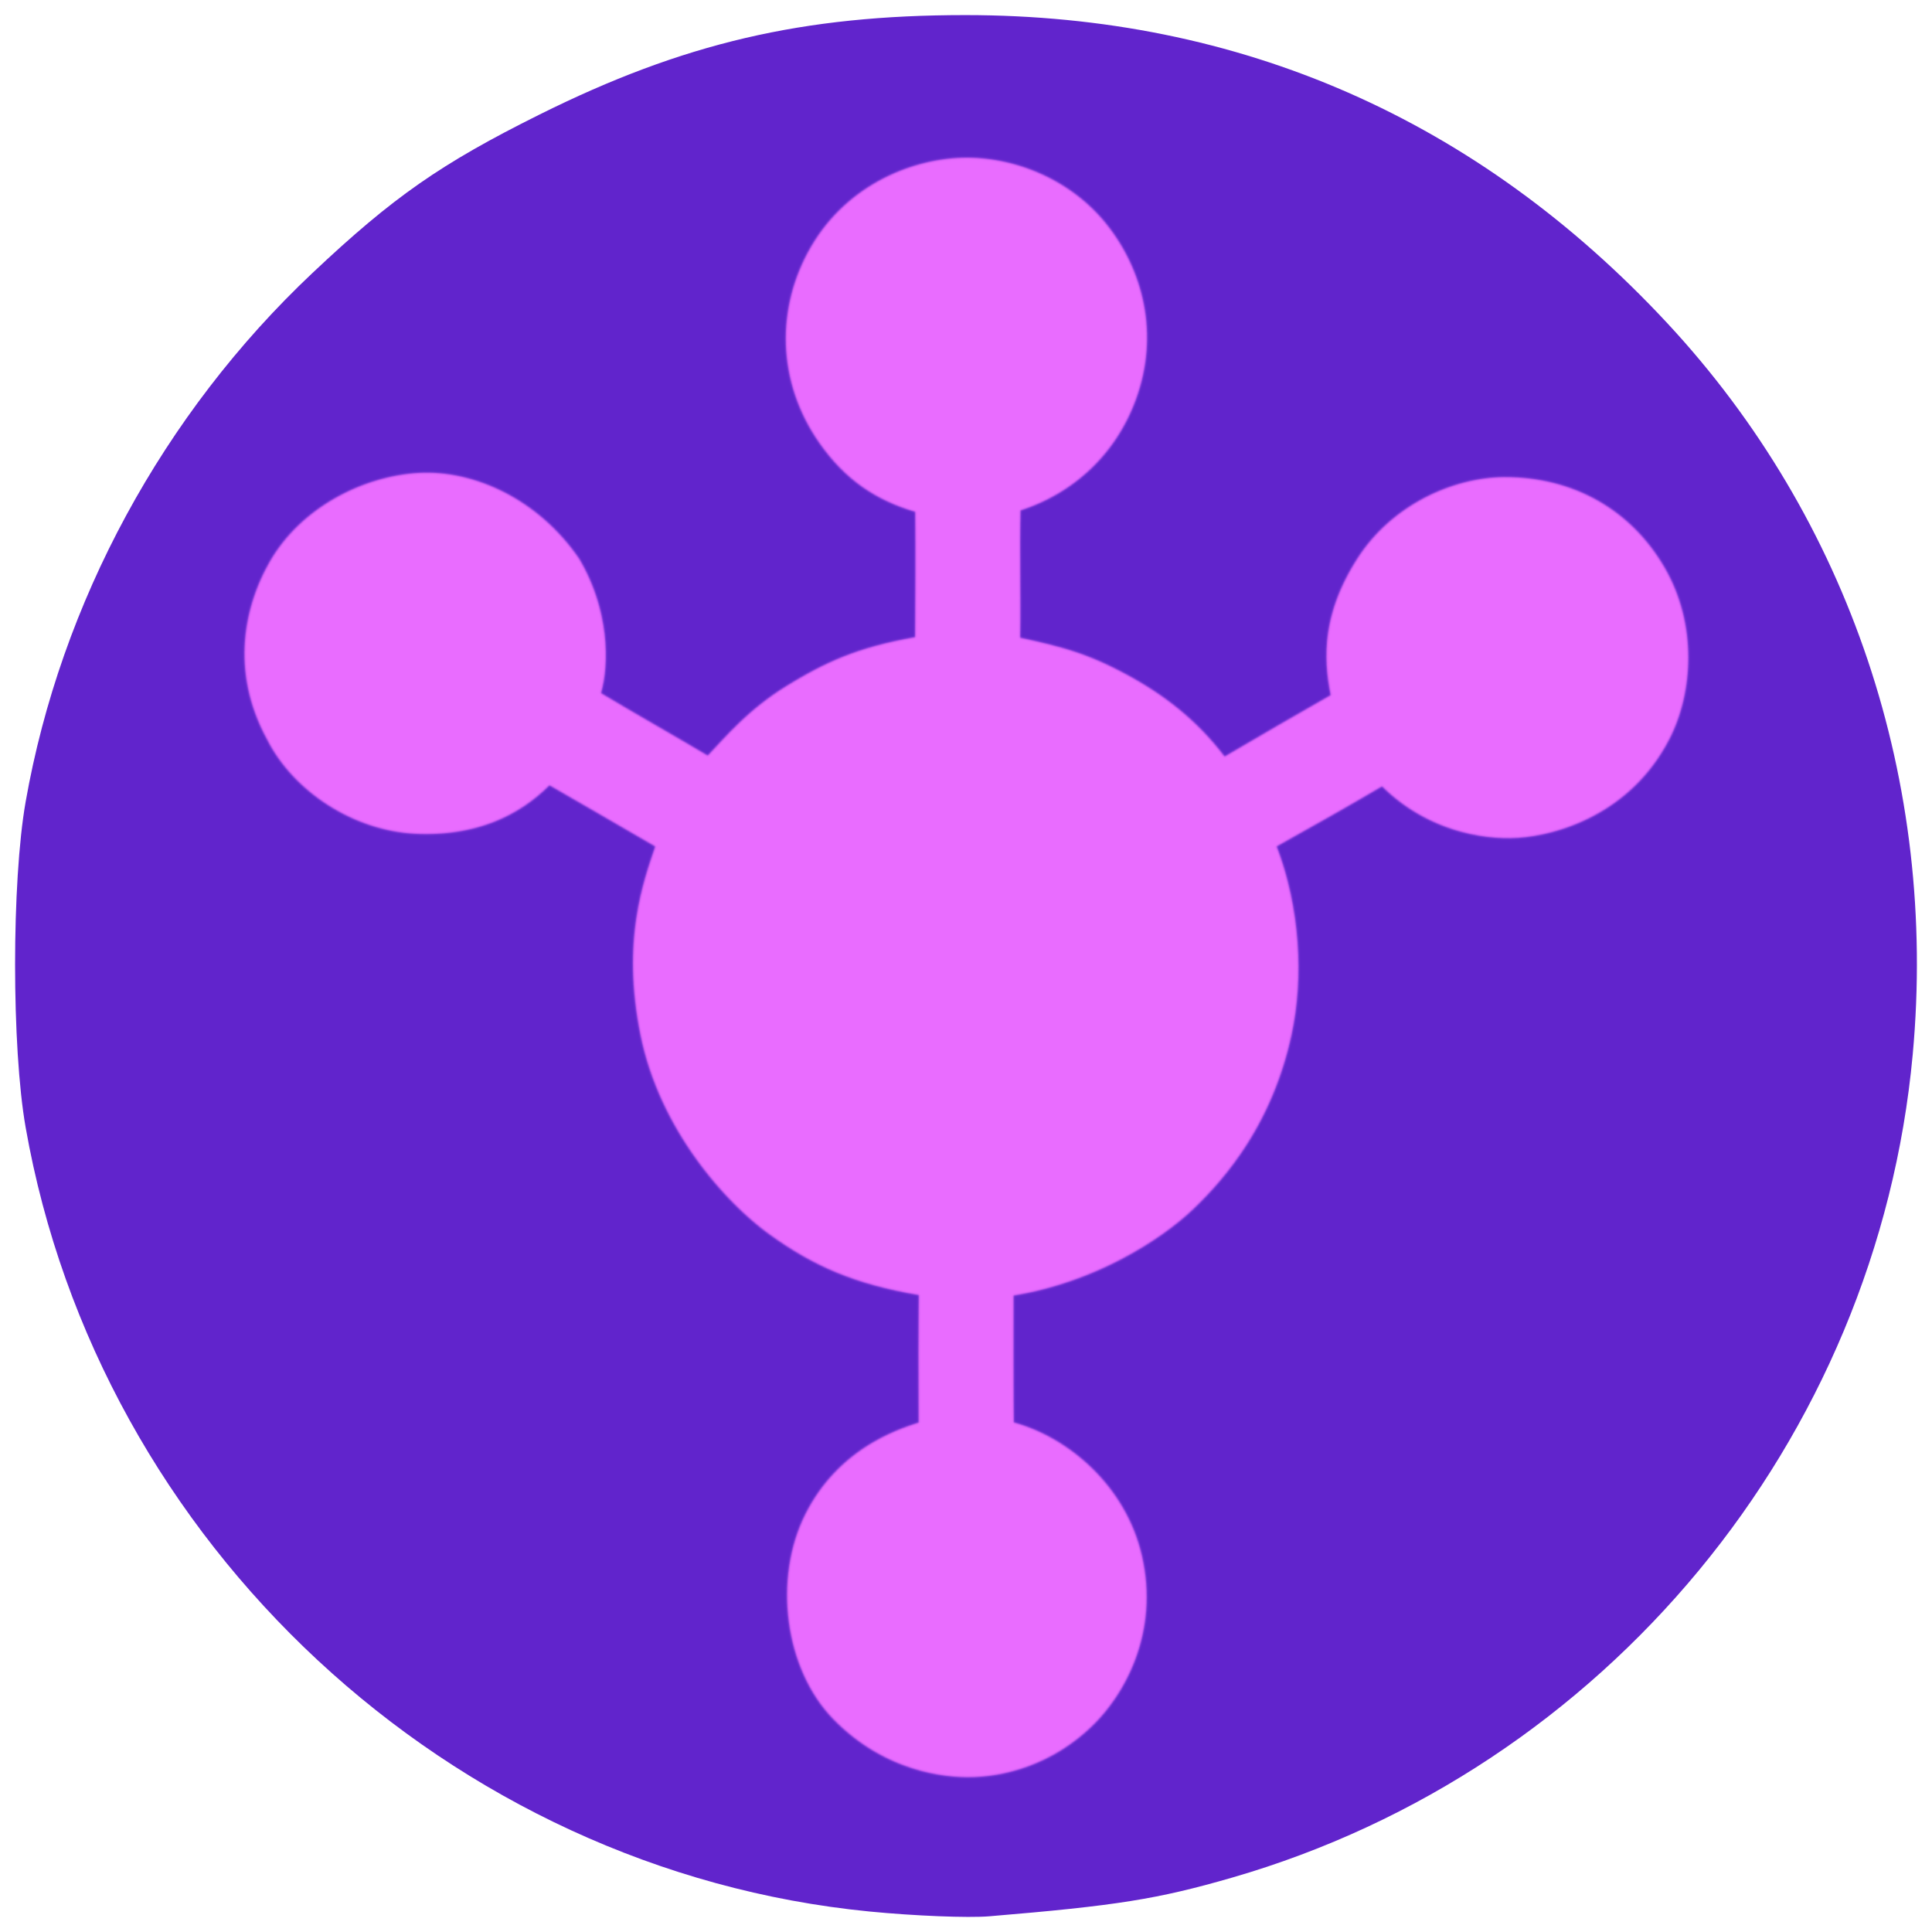
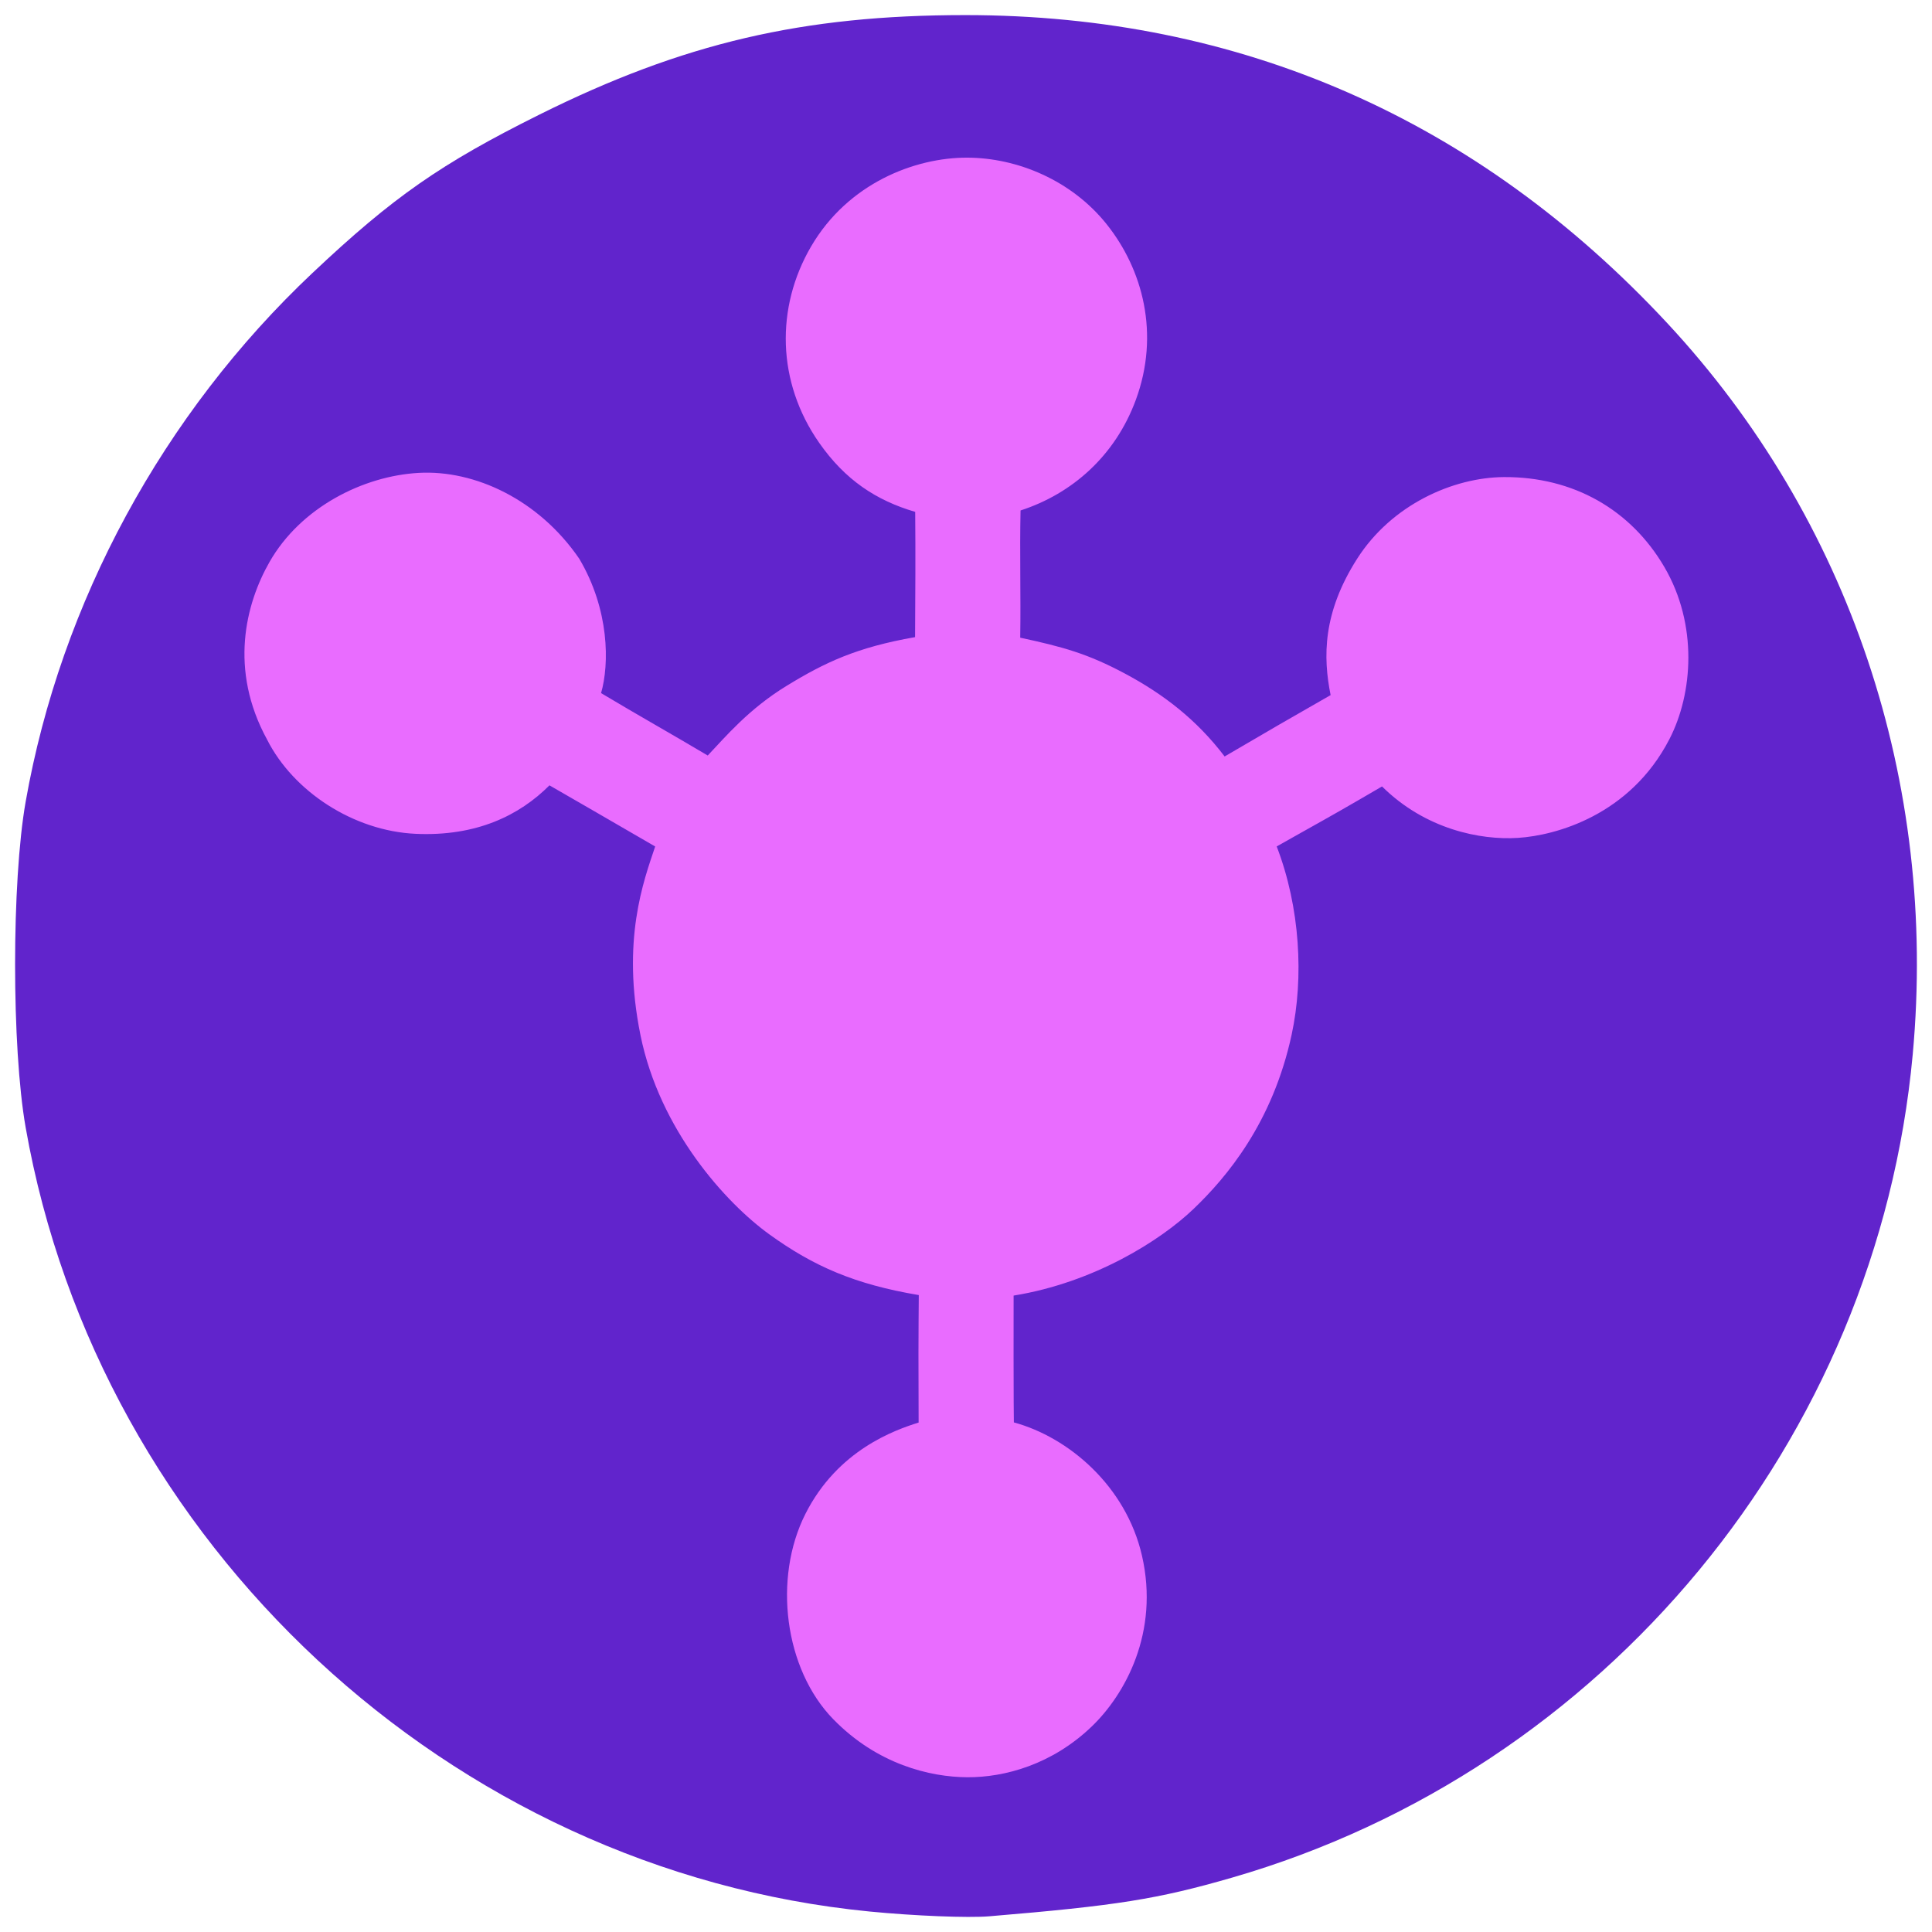
- <svg xmlns="http://www.w3.org/2000/svg" width="256" height="256" viewBox="0 0 256 256" version="1.1" id="svg1" xml:space="preserve">
+ <svg xmlns="http://www.w3.org/2000/svg" width="512" height="512" viewBox="0 0 512 512" version="1.1" id="svg1" xml:space="preserve">
  <defs id="defs1">
    <filter style="color-interpolation-filters:sRGB" id="filter4" x="-0.002" y="-0.002" width="1.004" height="1.004">
      <feGaussianBlur stdDeviation="0.129" id="feGaussianBlur4" />
    </filter>
  </defs>
-   <g id="layer1" style="display:inline" transform="matrix(1.26,0,0,1.26,2,2)">
+   <g id="layer1" style="display:inline" transform="matrix(2.52,0,0,2.52,4,4)">
    <path style="display:inline;fill:#6124cc;fill-opacity:1;stroke-width:1.007" d="M 89.846,199.432 C 45.741,195.107 8.815,160.792 1.108,116.967 c -1.478,-8.401 -1.478,-25.826 0,-34.228 C 4.796,61.768 15.561,41.925 31.288,27.105 39.757,19.125 44.767,15.629 55.136,10.466 70.247,2.942 82.835,0 99.924,0 c 28.919,0 53.887,10.958 73.828,32.401 19.159,20.603 28.443,48.267 25.808,76.902 -3.736,40.596 -32.368,75.226 -71.57,86.563 -7.838,2.267 -12.141,2.952 -25.546,4.07 -2.217,0.185 -7.886,-0.042 -12.598,-0.504 z" id="path1" />
-     <path style="display:inline;fill:#e96cff;fill-opacity:1;filter:url(#filter4)" d="m 86.032,179.2 c -5.138,-5.281 -6.335,-14.803 -2.927,-21.567 3.408,-6.763 9.452,-8.845 11.912,-9.622 C 95.008,143.876 95,140.752 95,140.752 c 0,-3.713 0.026,-3.503 0.035,-6.145 -6.731,-1.131 -11.073,-3.036 -15.698,-6.372 -4.626,-3.336 -11.553,-11.006 -13.571,-20.965 -2.018,-9.96 0.321,-16.189 1.547,-19.838 -8.267,-4.784 -5.015,-2.917 -11.117,-6.43 -3.145,3.151 -7.675,5.394 -14.088,5.097 C 35.601,85.796 29.265,81.658 26.504,76.197 22.468,68.817 24.249,61.906 26.759,57.506 c 3.265,-5.722 9.827,-9.038 15.692,-9.364 5.9,-0.329 12.621,2.817 16.869,9.014 3.193,5.374 3.185,11.093 2.303,14.146 3.98,2.381 7.428,4.31 11.217,6.562 1.866,-1.966 4.298,-4.884 8.312,-7.337 4.013,-2.453 7.349,-4.037 13.492,-5.112 0.026,-4.391 0.054,-8.781 0.013,-13.172 -4.123,-1.21 -7.369,-3.366 -10.091,-7.255 -4.473,-6.391 -4.599,-14.247 -0.86,-20.651 3.9,-6.68 10.951,-9.363 16.426,-9.346 5.26,0.017 10.944,2.374 14.631,6.966 3.839,4.781 5.646,11.589 3.096,18.51 -2.166,5.878 -6.699,9.872 -12.122,11.627 -0.101,4.46 0.038,8.92 -0.036,13.379 4.429,0.957 7.042,1.65 11.042,3.79 4,2.14 7.51,4.824 10.455,8.702 6.12,-3.582 5.388,-3.15 11.146,-6.453 -0.803,-4.001 -0.847,-8.645 2.791,-14.343 3.638,-5.698 10.106,-8.552 15.432,-8.585 7.31,-0.045 13.366,3.44 16.886,9.477 3.52,6.037 3.007,13.267 0.518,18.088 -4.133,8.005 -11.951,10.125 -15.922,10.378 -3.971,0.254 -9.748,-0.905 -14.299,-5.41 -3.716,2.178 -6.009,3.461 -6.009,3.461 -4.89,2.755 -2.38,1.327 -5.067,2.848 2.474,6.43 2.86,13.803 1.576,19.773 -2.004,9.312 -6.873,15.05 -10.328,18.355 -3.455,3.305 -10.448,7.736 -18.916,9.106 10e-4,2.842 -0.004,6.507 -0.004,6.507 0,5.662 0.021,4.479 0.031,6.83 5.748,1.559 11.791,6.682 13.473,14.014 1.853,8.08 -1.789,14.614 -5.291,17.972 -4.172,4 -9.155,5.351 -13.077,5.33 -3.922,-0.02 -9.477,-1.356 -14.104,-6.112 z" id="path2" />
+     <path style="display:inline;fill:#e96cff;fill-opacity:1" d="m 86.032,179.2 c -5.138,-5.281 -6.335,-14.803 -2.927,-21.567 3.408,-6.763 9.452,-8.845 11.912,-9.622 C 95.008,143.876 95,140.752 95,140.752 c 0,-3.713 0.026,-3.503 0.035,-6.145 -6.731,-1.131 -11.073,-3.036 -15.698,-6.372 -4.626,-3.336 -11.553,-11.006 -13.571,-20.965 -2.018,-9.96 0.321,-16.189 1.547,-19.838 -8.267,-4.784 -5.015,-2.917 -11.117,-6.43 -3.145,3.151 -7.675,5.394 -14.088,5.097 C 35.601,85.796 29.265,81.658 26.504,76.197 22.468,68.817 24.249,61.906 26.759,57.506 c 3.265,-5.722 9.827,-9.038 15.692,-9.364 5.9,-0.329 12.621,2.817 16.869,9.014 3.193,5.374 3.185,11.093 2.303,14.146 3.98,2.381 7.428,4.31 11.217,6.562 1.866,-1.966 4.298,-4.884 8.312,-7.337 4.013,-2.453 7.349,-4.037 13.492,-5.112 0.026,-4.391 0.054,-8.781 0.013,-13.172 -4.123,-1.21 -7.369,-3.366 -10.091,-7.255 -4.473,-6.391 -4.599,-14.247 -0.86,-20.651 3.9,-6.68 10.951,-9.363 16.426,-9.346 5.26,0.017 10.944,2.374 14.631,6.966 3.839,4.781 5.646,11.589 3.096,18.51 -2.166,5.878 -6.699,9.872 -12.122,11.627 -0.101,4.46 0.038,8.92 -0.036,13.379 4.429,0.957 7.042,1.65 11.042,3.79 4,2.14 7.51,4.824 10.455,8.702 6.12,-3.582 5.388,-3.15 11.146,-6.453 -0.803,-4.001 -0.847,-8.645 2.791,-14.343 3.638,-5.698 10.106,-8.552 15.432,-8.585 7.31,-0.045 13.366,3.44 16.886,9.477 3.52,6.037 3.007,13.267 0.518,18.088 -4.133,8.005 -11.951,10.125 -15.922,10.378 -3.971,0.254 -9.748,-0.905 -14.299,-5.41 -3.716,2.178 -6.009,3.461 -6.009,3.461 -4.89,2.755 -2.38,1.327 -5.067,2.848 2.474,6.43 2.86,13.803 1.576,19.773 -2.004,9.312 -6.873,15.05 -10.328,18.355 -3.455,3.305 -10.448,7.736 -18.916,9.106 10e-4,2.842 -0.004,6.507 -0.004,6.507 0,5.662 0.021,4.479 0.031,6.83 5.748,1.559 11.791,6.682 13.473,14.014 1.853,8.08 -1.789,14.614 -5.291,17.972 -4.172,4 -9.155,5.351 -13.077,5.33 -3.922,-0.02 -9.477,-1.356 -14.104,-6.112 z" id="path2" />
  </g>
</svg>
